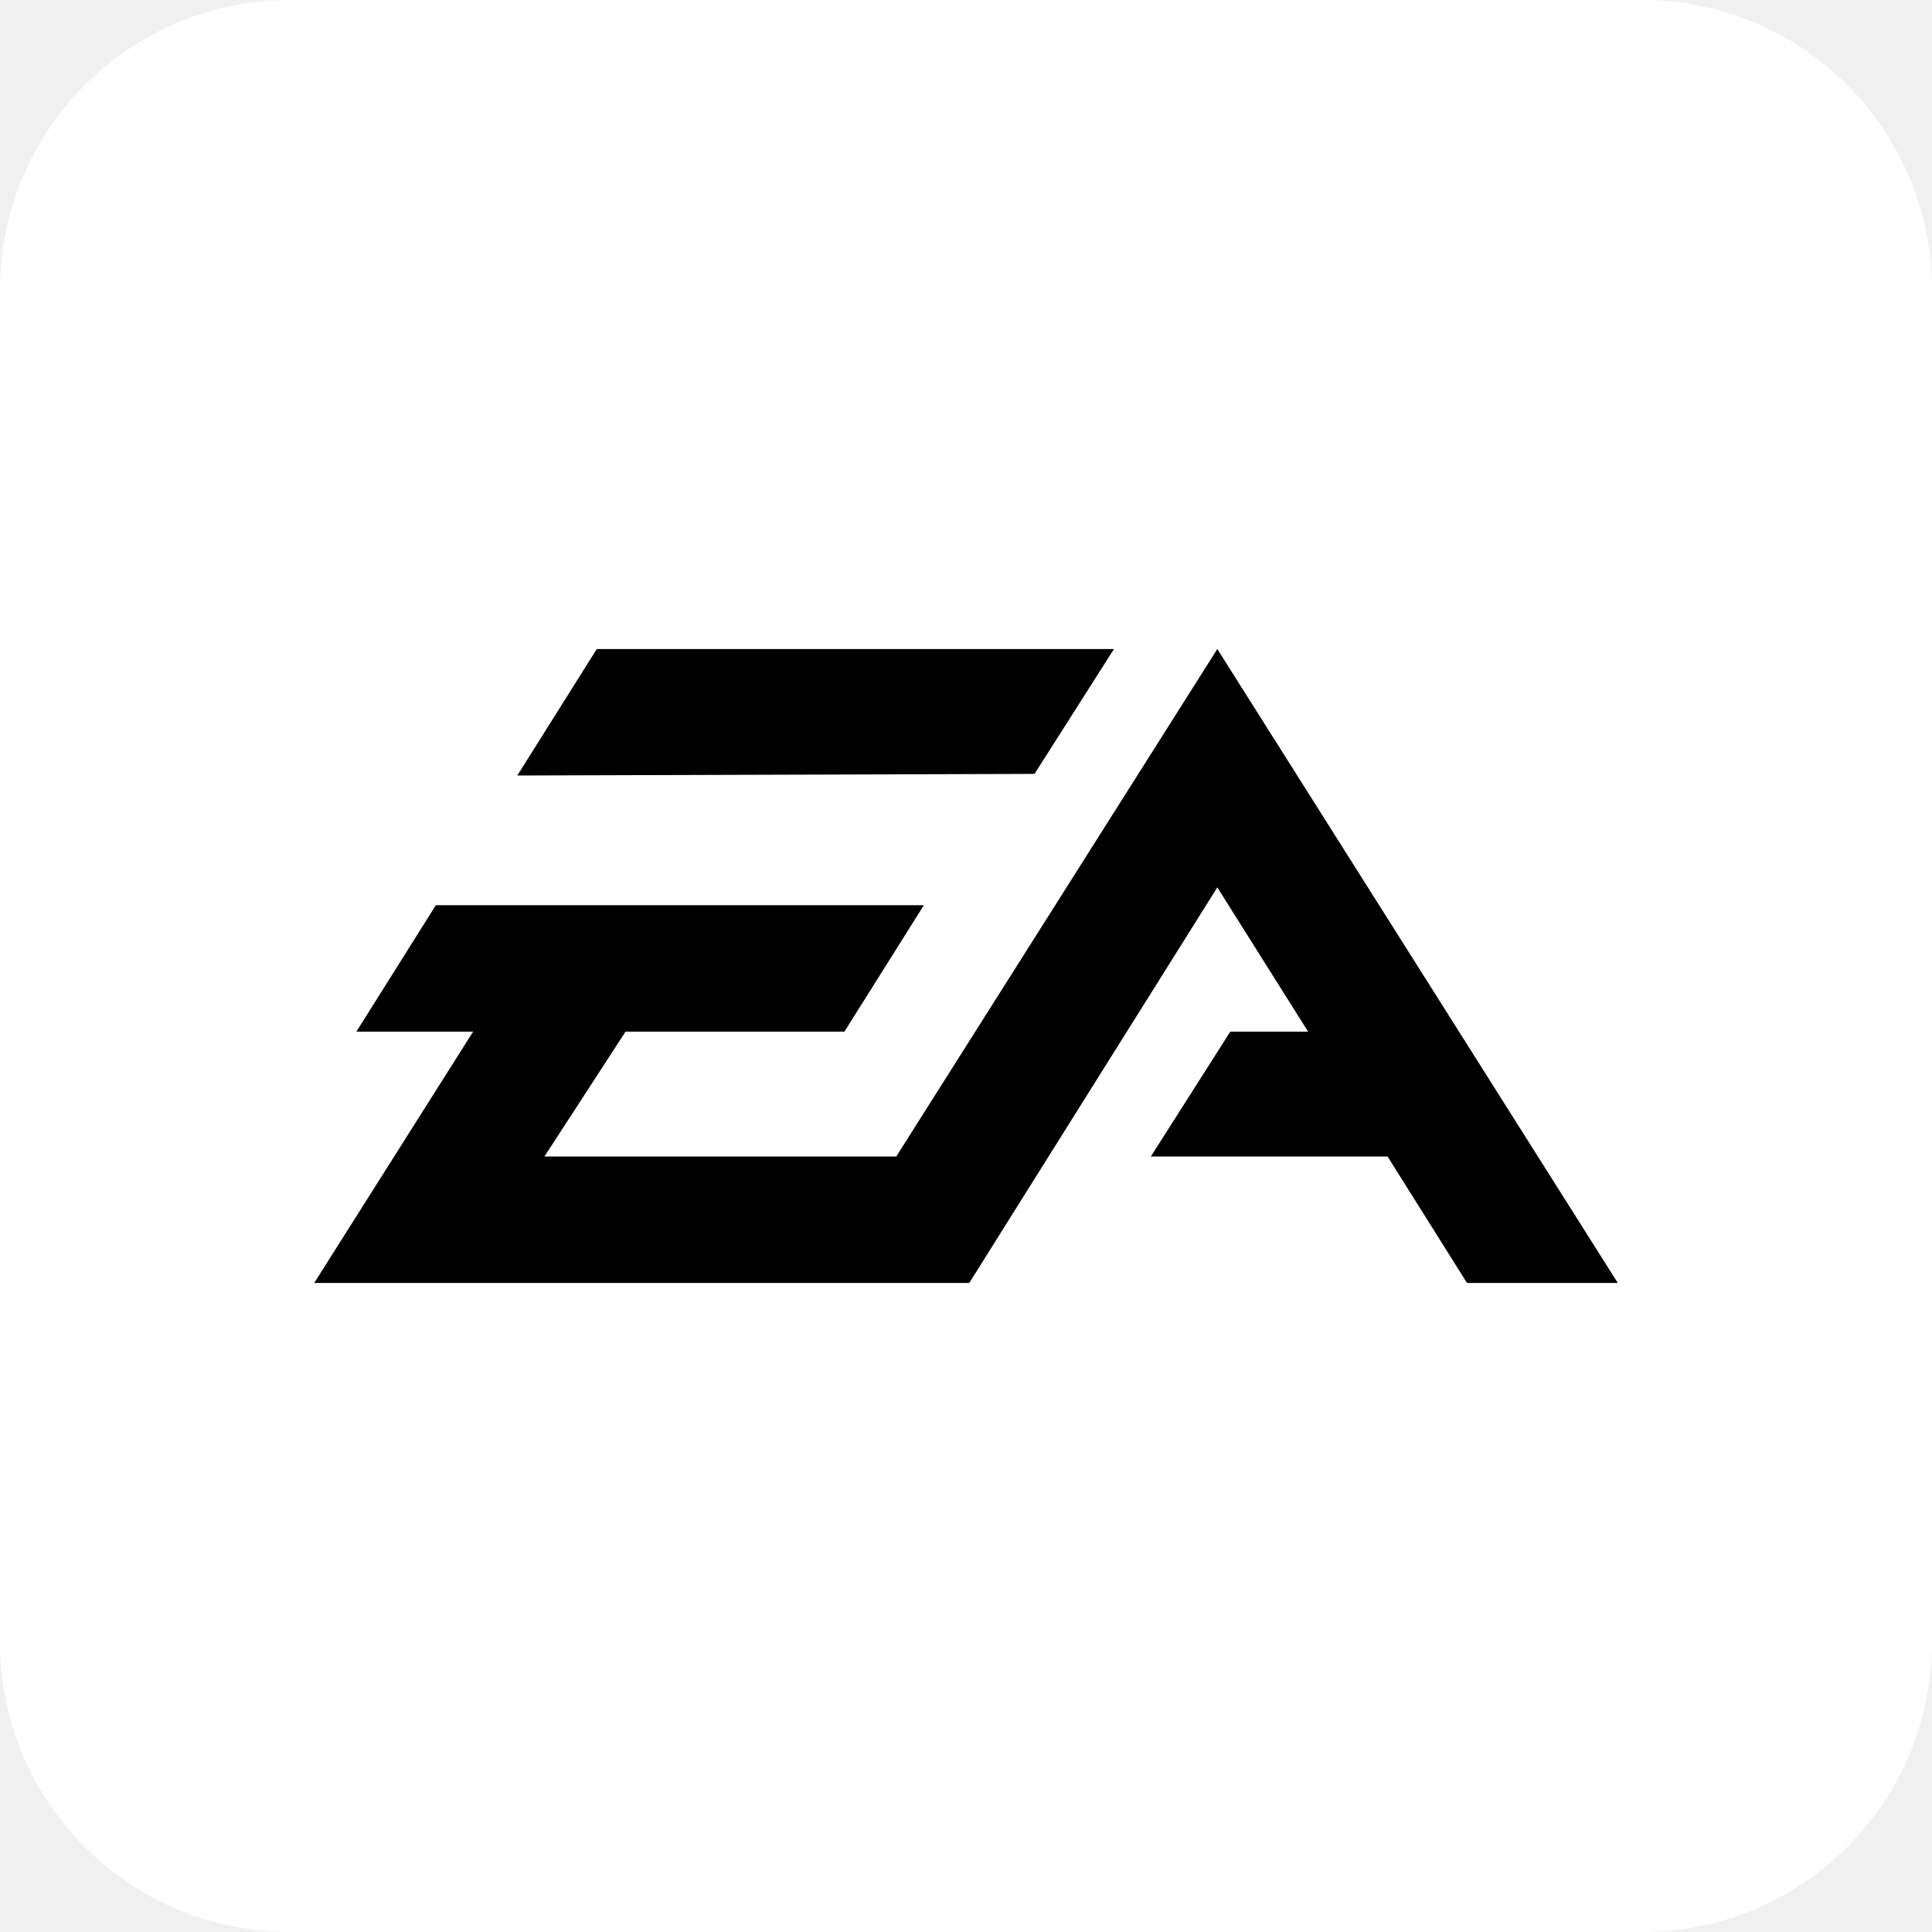
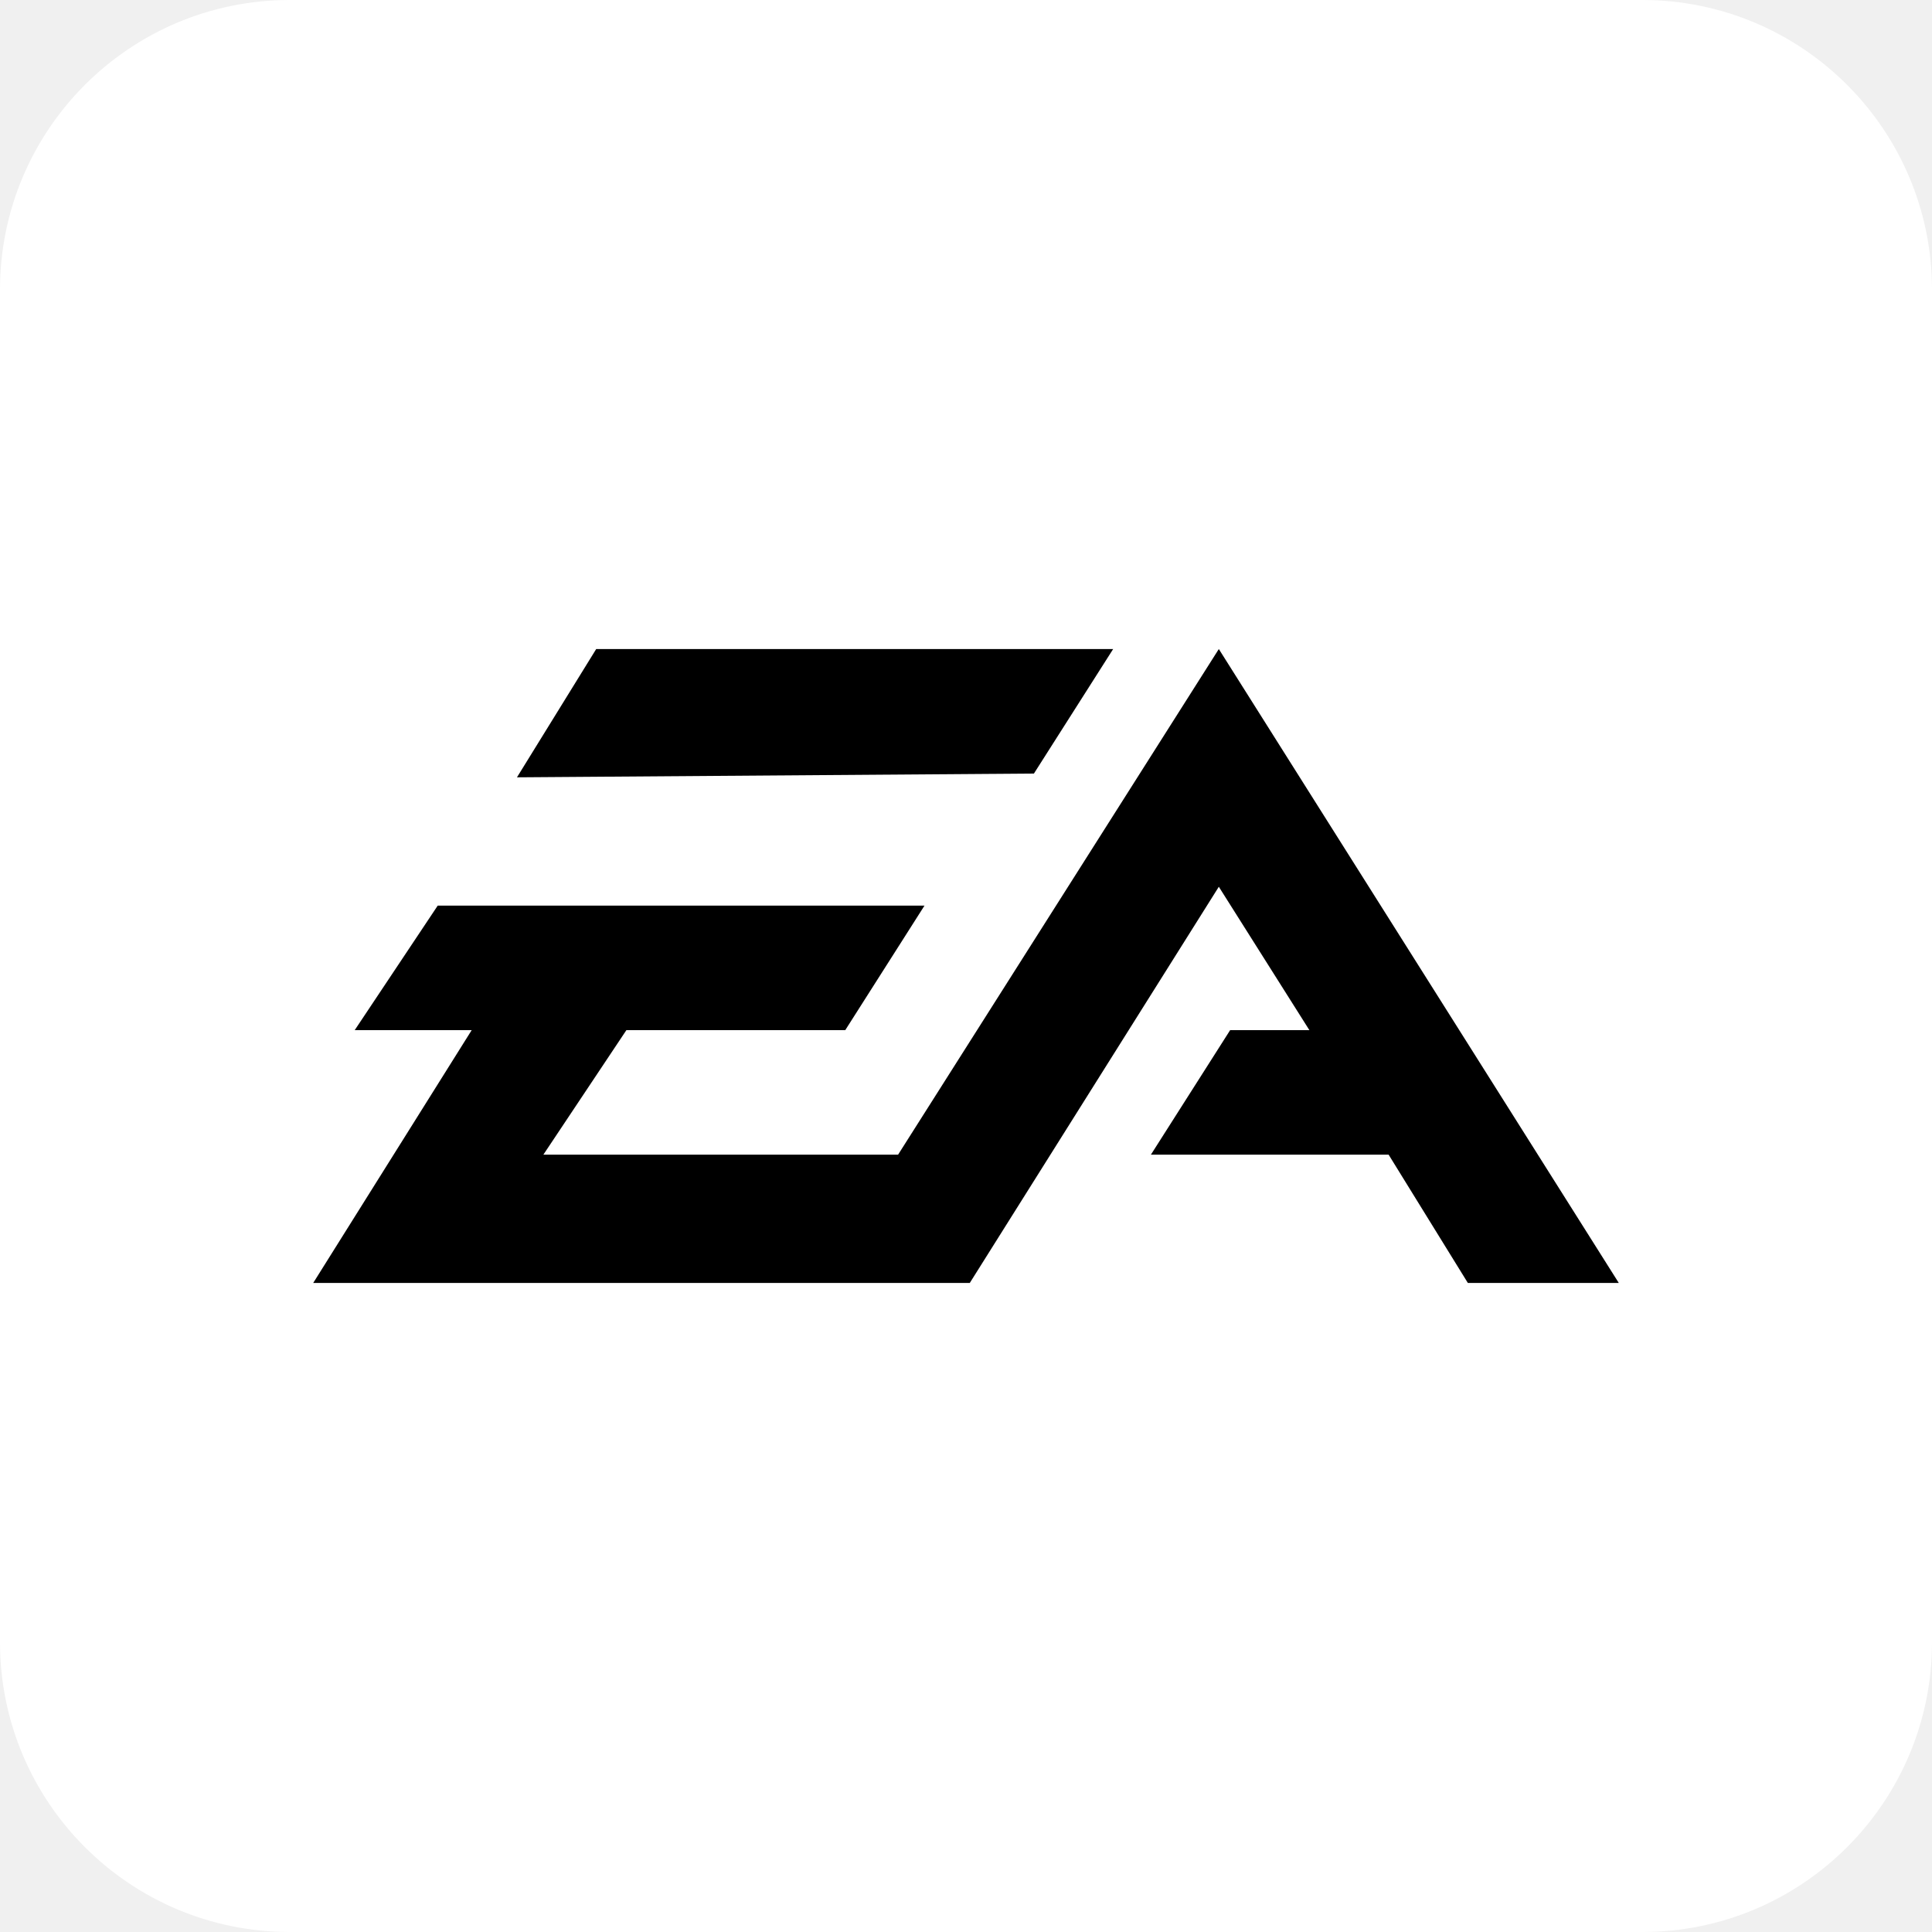
<svg xmlns="http://www.w3.org/2000/svg" aria-label="Electronic Arts" role="img" viewBox="0 0 512 512">
  <rect width="512" height="512" rx="15%" fill="#fff" />
-   <g fill-rule="evenodd">
-     <path d="m322.602 172-85.08 134.484h-93.24l21.487-33.083h58.005l21.055-33.51h-129.329l-21.055 33.51h30.936l-42.111 66.599h173.593l65.739-104.835 24.062 38.236h-20.628l-21.05 33.083h62.733l21.054 33.516h39.957z" />
-     <path d="m295.215 172h-137.064l-21.055 33.516 137.064-.427z" />
-   </g>
+   <path d="M158 172l-21 34 137-1 21-33zm165 0l-85 134h-94l22-33h58l21-33H116l-22 33h31l-42 67h174l66-105 24 38h-21l-21 33h63l21 34h40z" />
</svg>
